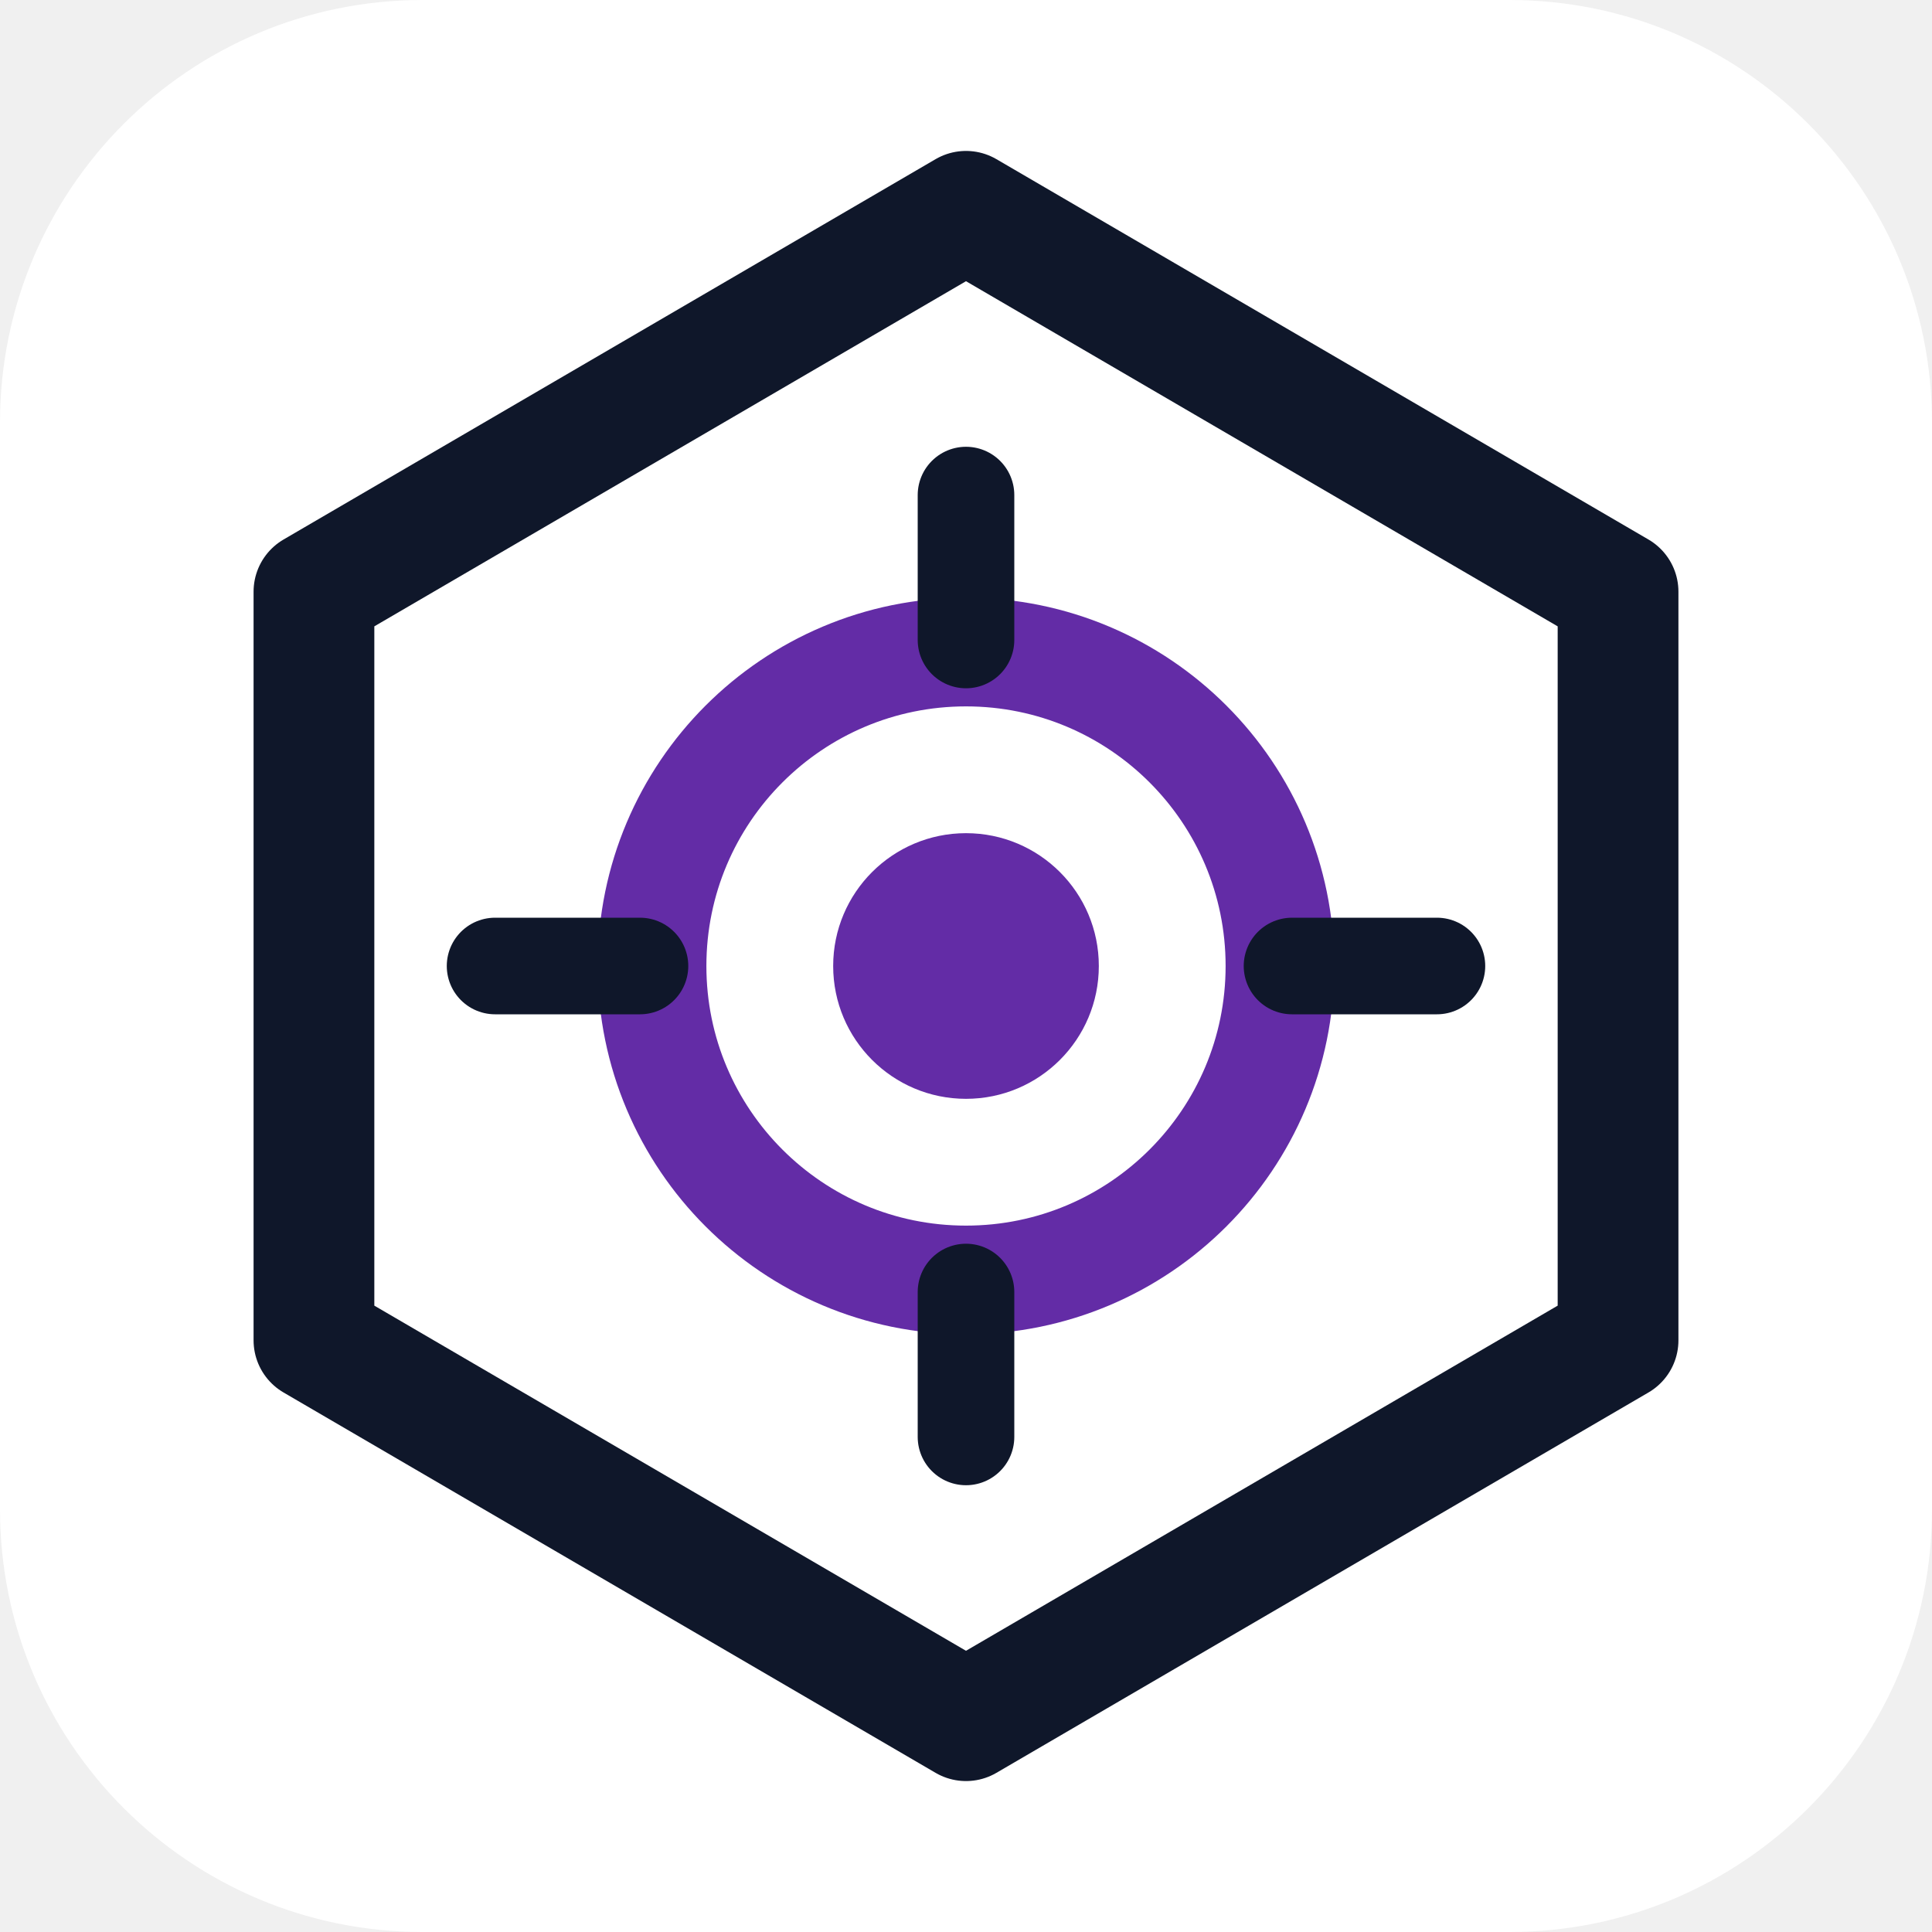
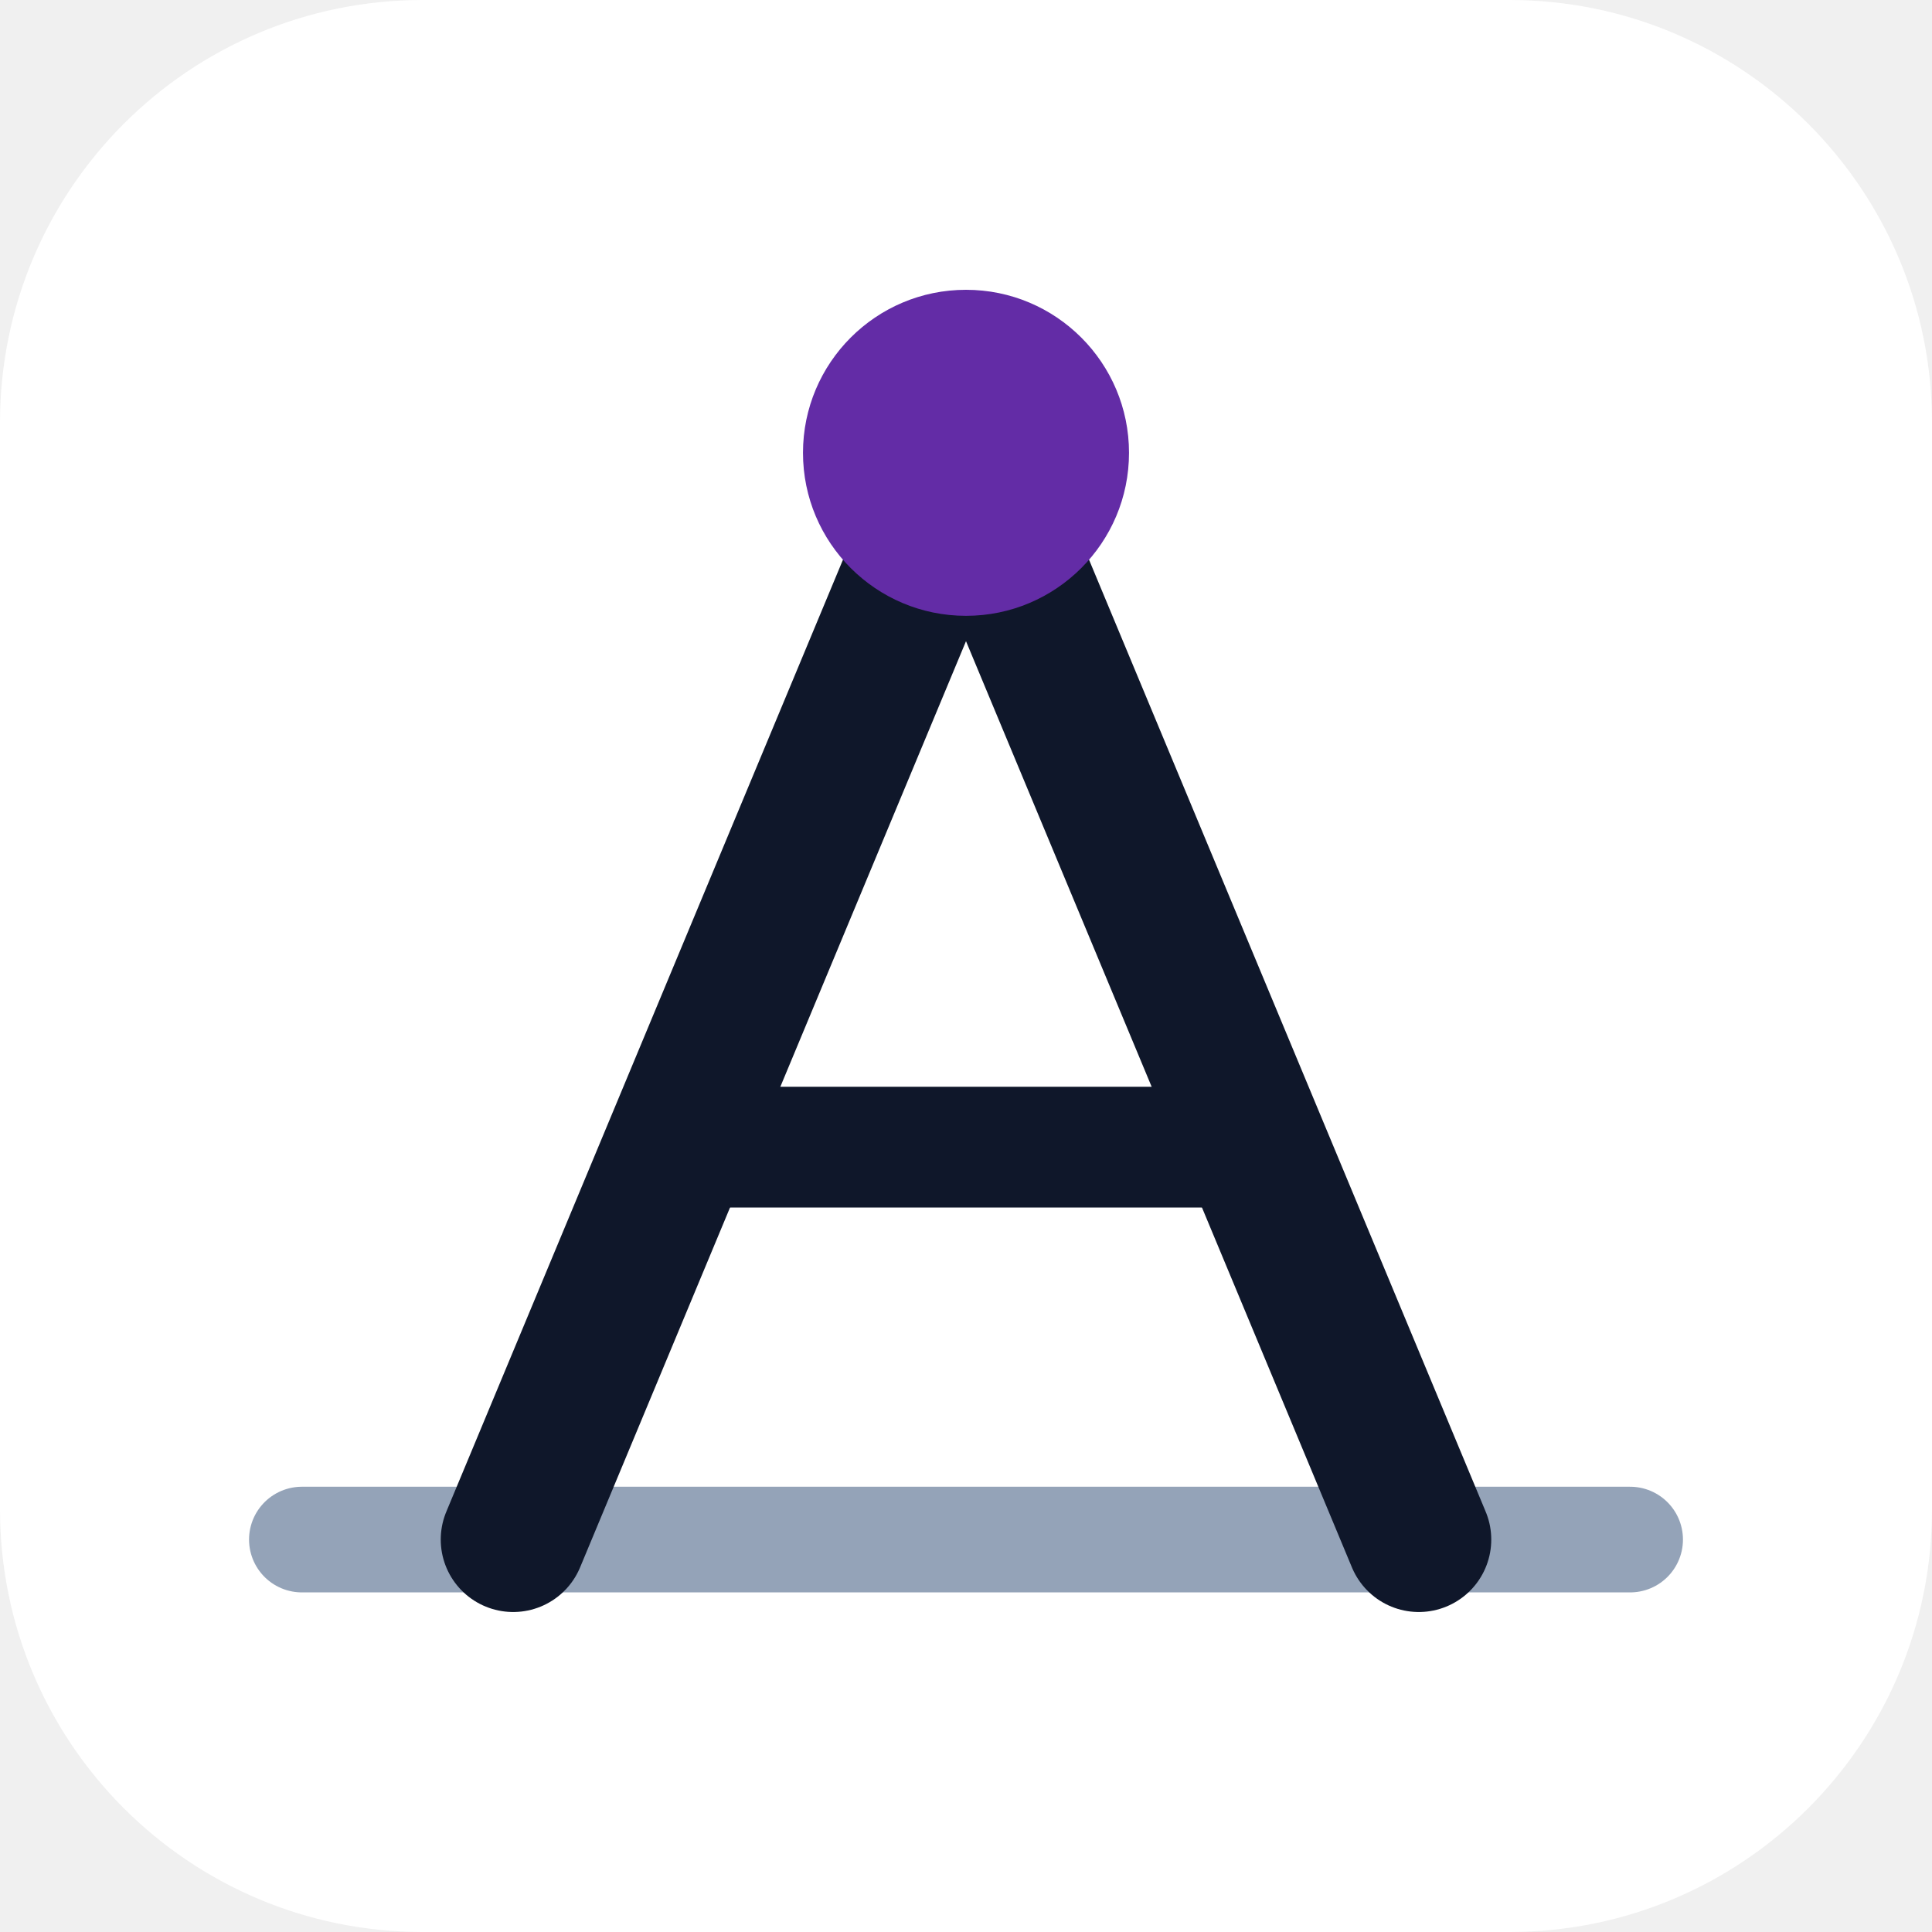
<svg xmlns="http://www.w3.org/2000/svg" viewBox="0 0 32 32" fill="none">
  <rect width="32" height="32" rx="7" fill="#ffffff" />
-   <path d="M16 3.5L26.8 9.8V22.2L16 28.5L5.2 22.2V9.8L16 3.5Z" stroke="#0f172a" stroke-width="2" stroke-linejoin="round" />
-   <circle cx="16" cy="16" r="5.2" stroke="#632ca6" stroke-width="1.8" />
-   <circle cx="16" cy="16" r="2.2" fill="#632ca6" />
-   <path d="M16 8.2V10.6M16 21.4V23.8M8.2 16H10.6M21.4 16H23.8" stroke="#0f172a" stroke-width="1.6" stroke-linecap="round" />
+   <path d="M5 25.5H27" stroke="#94a3b8" stroke-width="1.75" stroke-linecap="round" />
+   <path d="M8.5 25.5L16 7.5L23.5 25.5" stroke="#0f172a" stroke-width="2.4" stroke-linecap="round" stroke-linejoin="round" />
+   <path d="M11.6 19H20.4" stroke="#0f172a" stroke-width="2" stroke-linecap="round" />
+   <circle cx="16" cy="7.5" r="2.7" fill="#632ca6" />
</svg>
